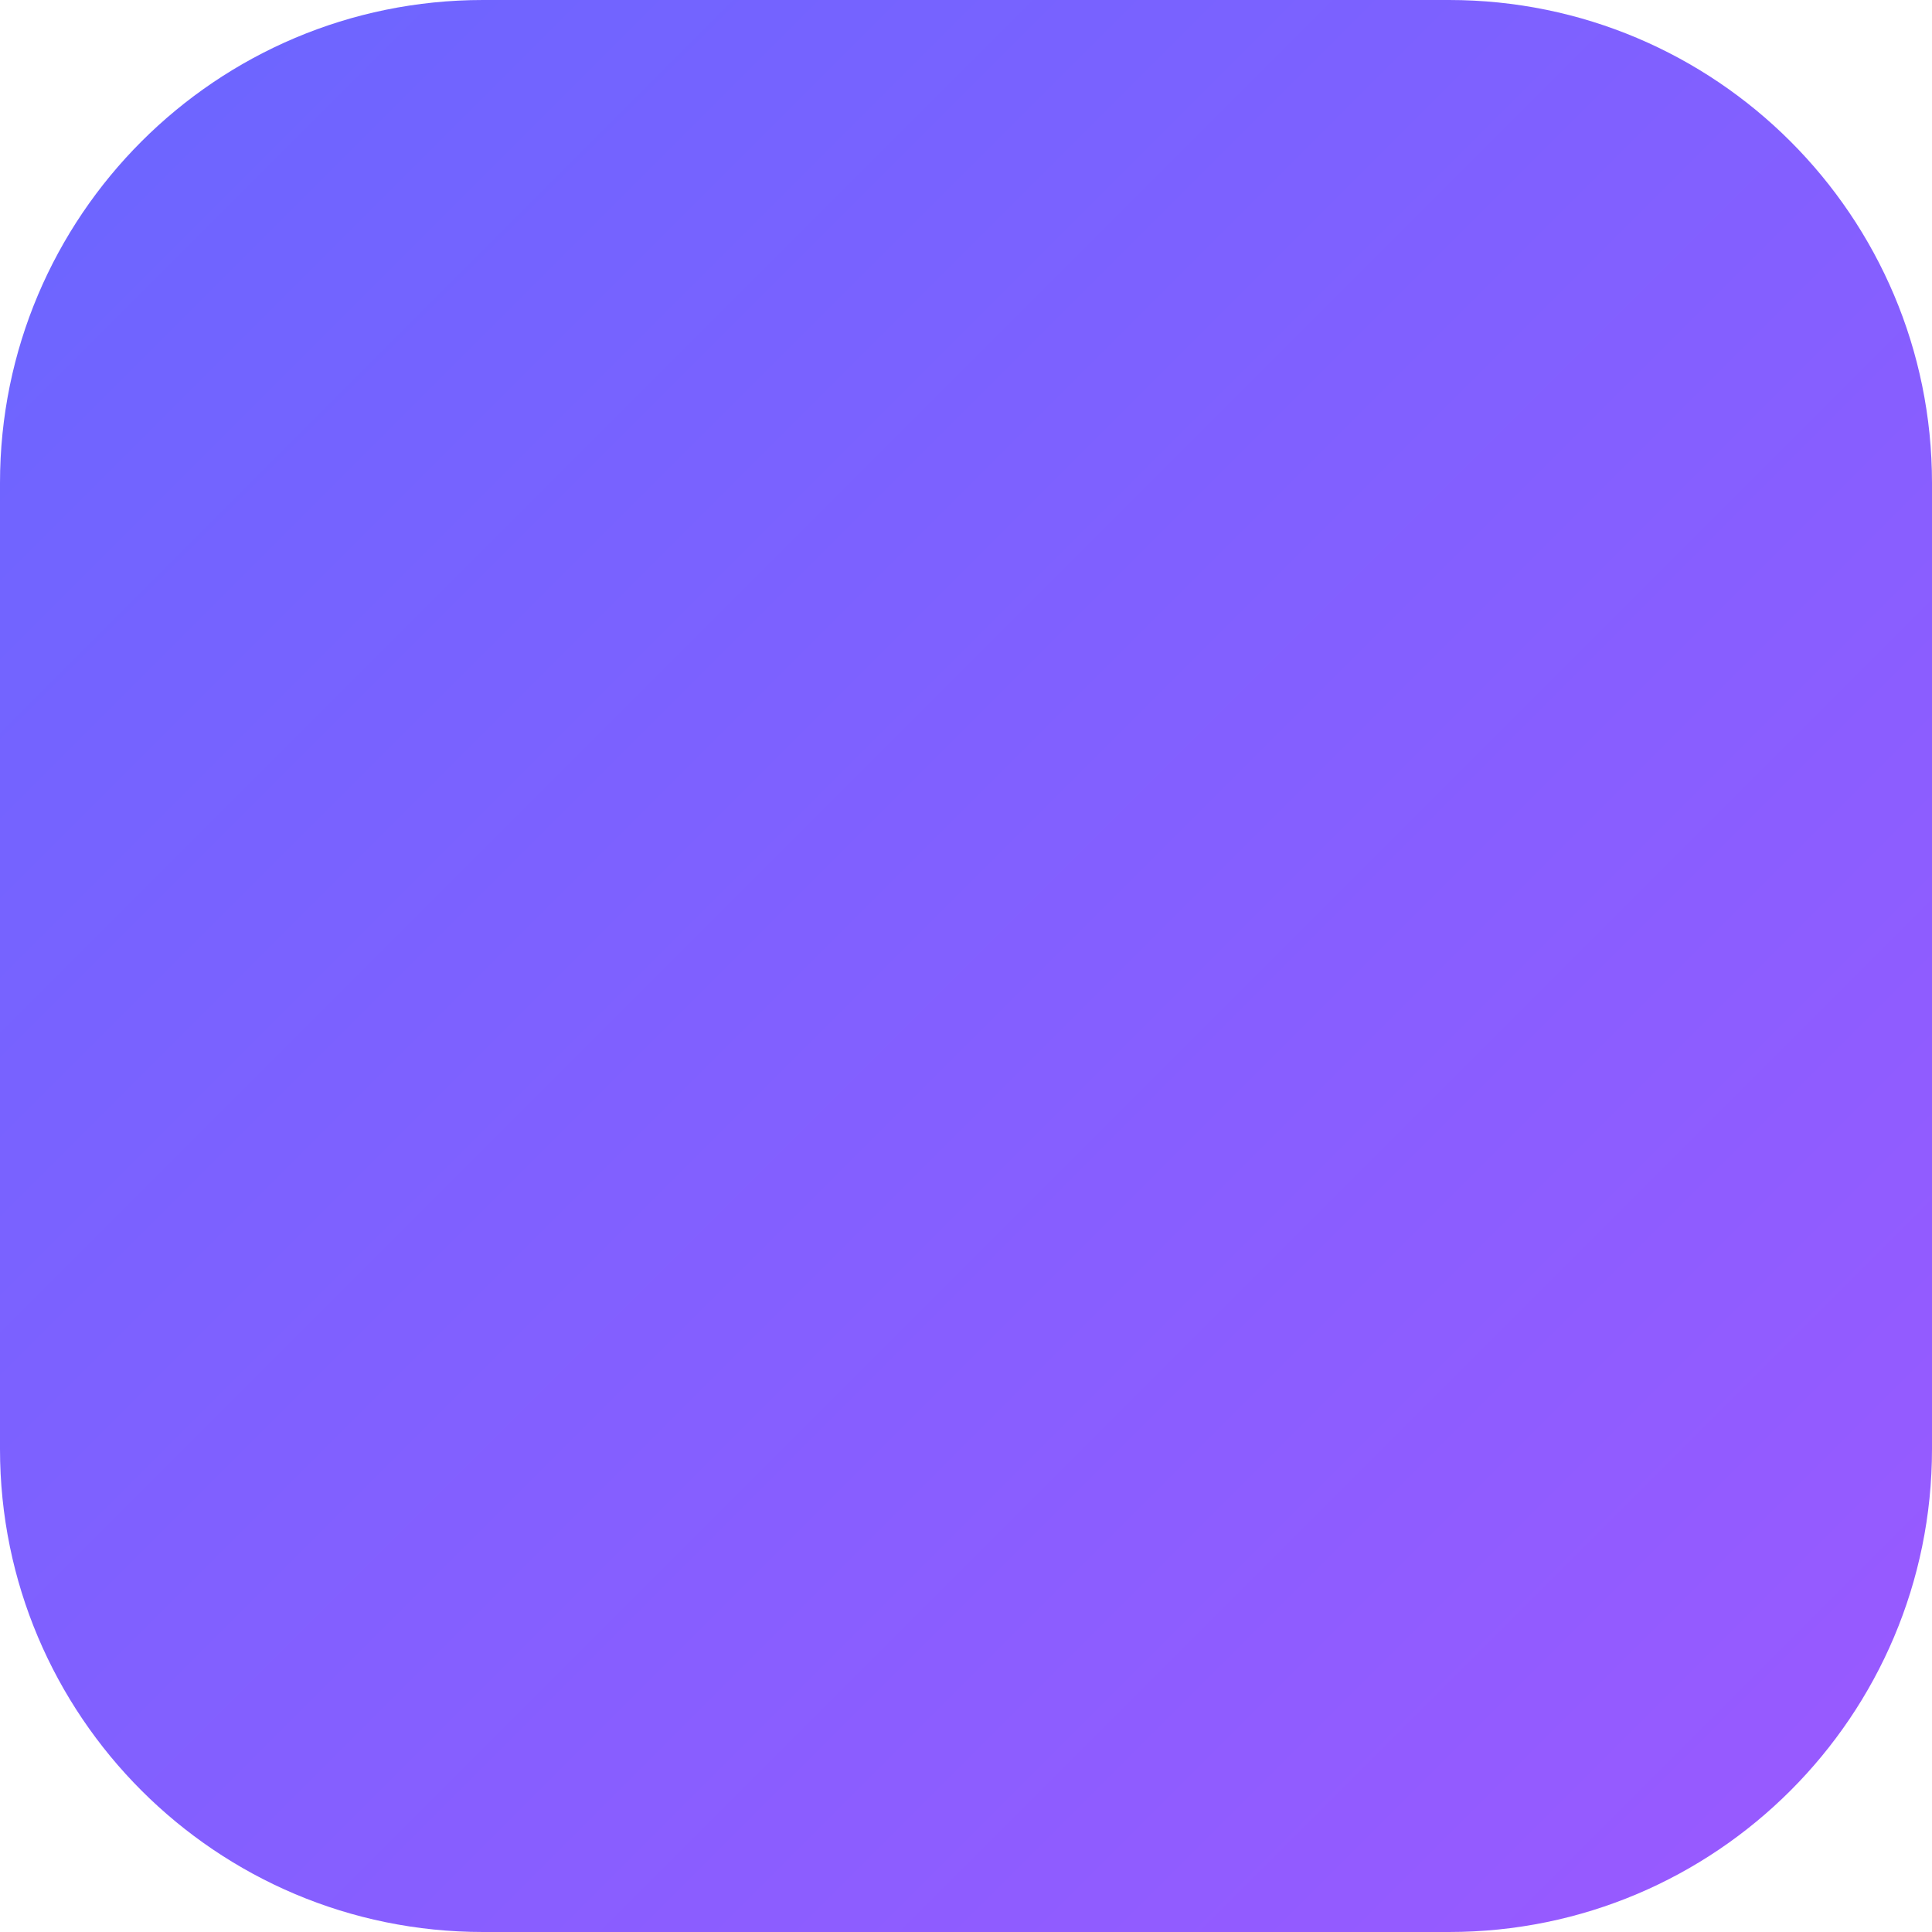
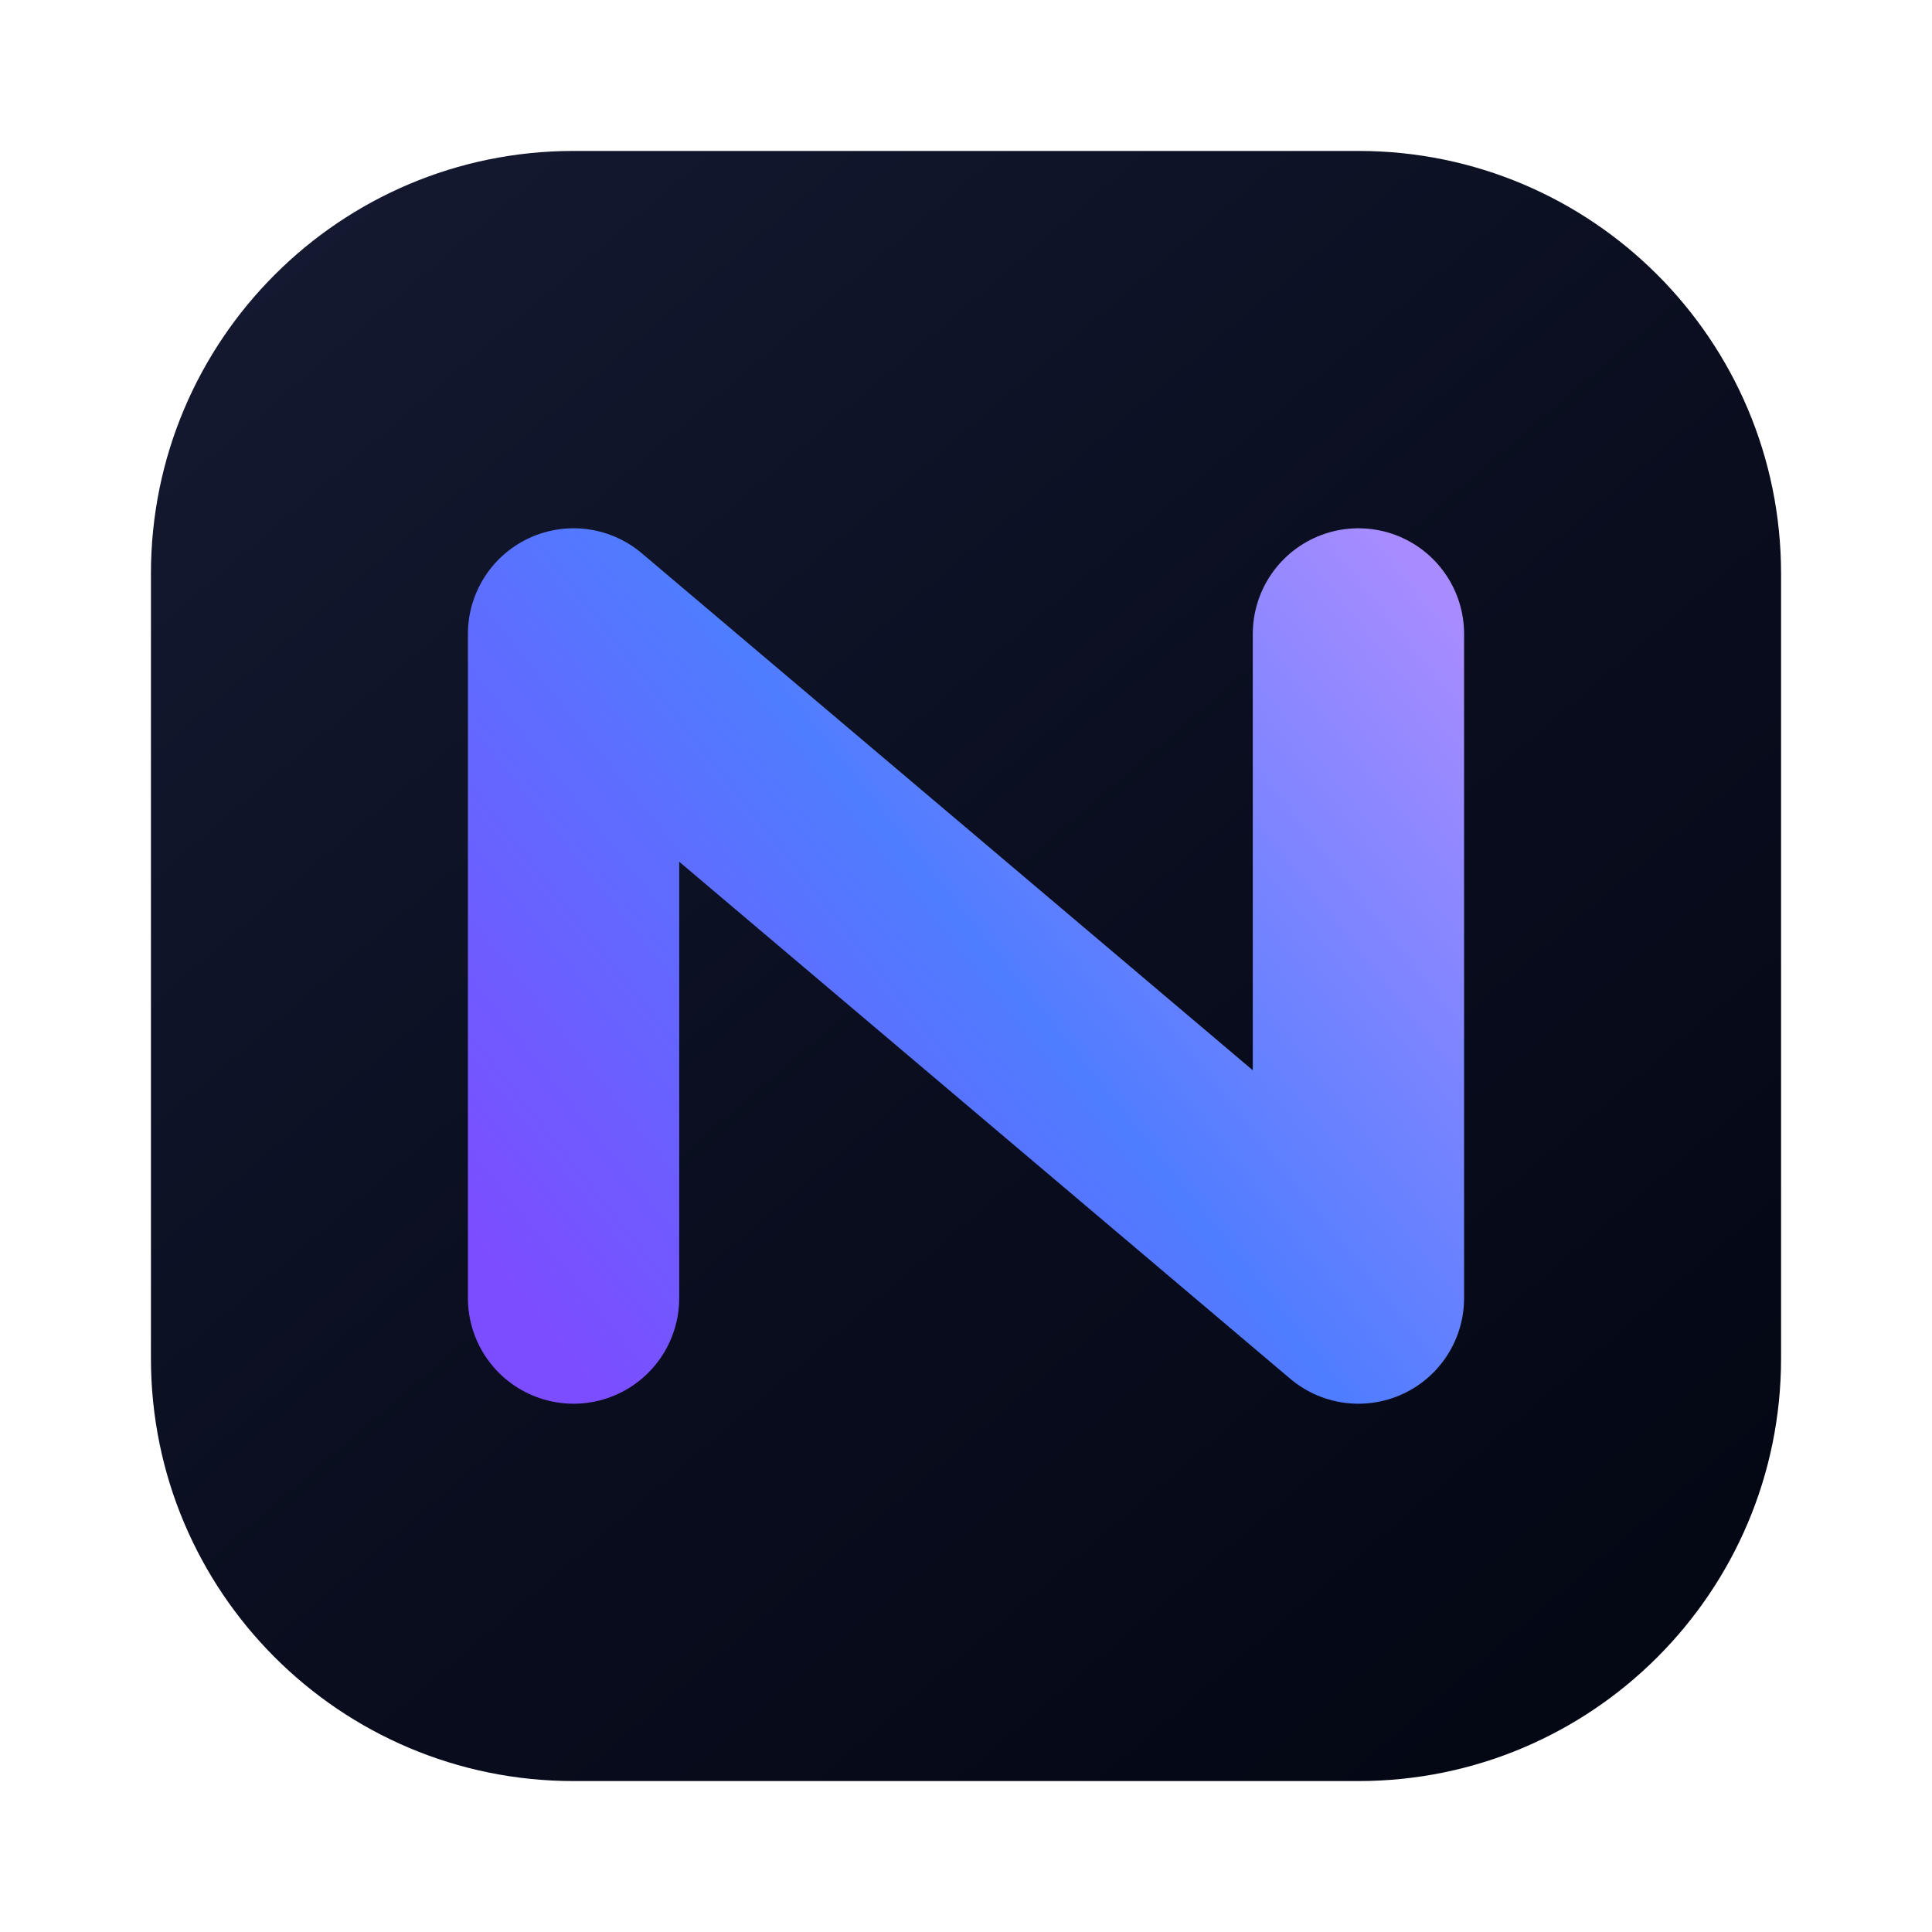
<svg xmlns="http://www.w3.org/2000/svg" viewBox="0 0 64 64">
  <defs>
-     <linearGradient id="g" x1="0" y1="0" x2="1" y2="1">
-       <stop offset="0" stop-color="#6a66ff" />
-       <stop offset="1" stop-color="#9b59ff" />
+     <linearGradient id="bg" x1="8" y1="4" x2="56" y2="60" gradientUnits="userSpaceOnUse">
+       <stop offset="0" stop-color="#151a32" />
+       <stop offset="0.55" stop-color="#090d1e" />
+       <stop offset="1" stop-color="#030713" />
+     </linearGradient>
+     <linearGradient id="mark" x1="18" y1="44" x2="48" y2="20" gradientUnits="userSpaceOnUse">
+       <stop offset="0" stop-color="#7c4dff" />
+       <stop offset="0.5" stop-color="#4f7dff" />
+       <stop offset="1" stop-color="#a88cff" />
    </linearGradient>
  </defs>
-   <rect width="64" height="64" rx="16" fill="url(#g)" />
+   <rect x="5" y="5" width="54" height="54" rx="14" fill="url(#bg)" />
+   <path d="M19 43V21L45 43V21" fill="none" stroke="url(#mark)" stroke-width="7" stroke-linecap="round" stroke-linejoin="round" />
</svg>
